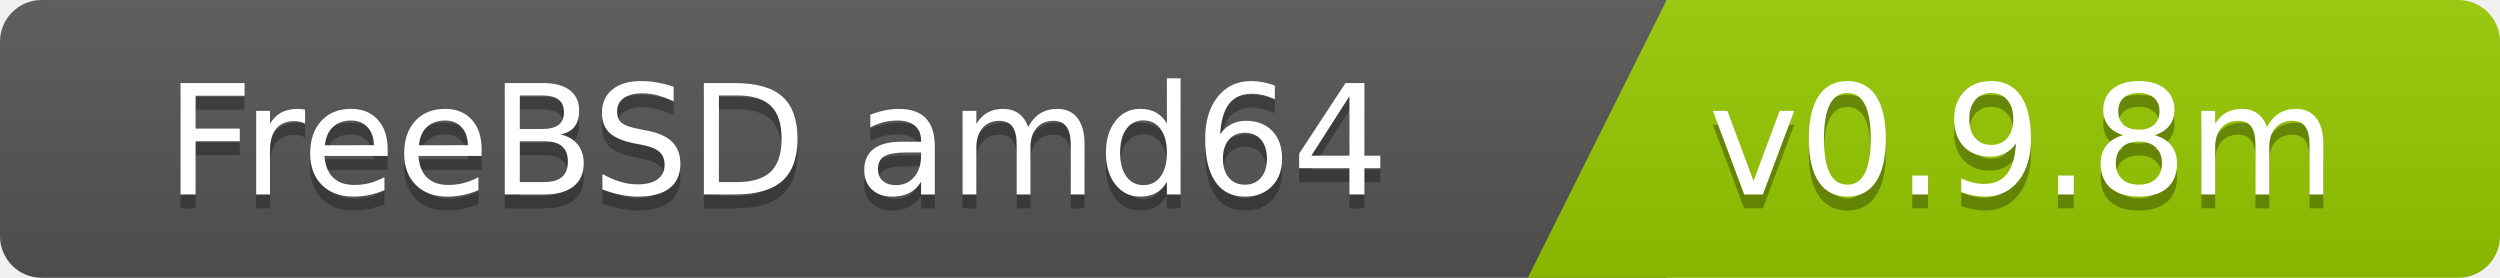
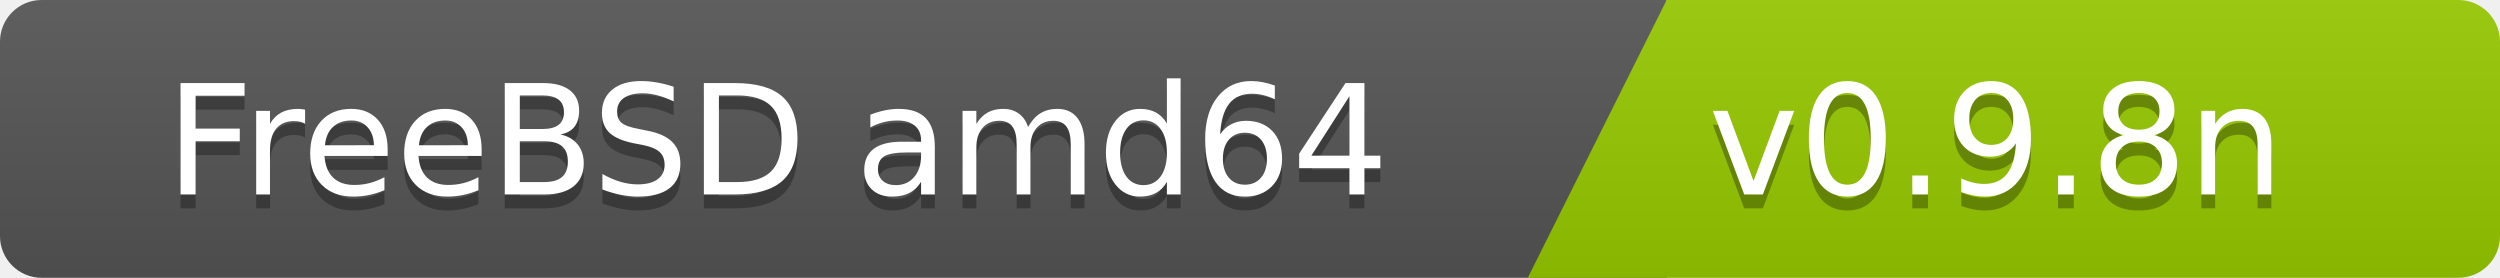
<svg xmlns="http://www.w3.org/2000/svg" width="180" height="20">
  <linearGradient id="b" x2="0" y2="100%">
    <stop offset="0" stop-color="#bbb" stop-opacity=".1" />
    <stop offset="1" stop-opacity=".1" />
  </linearGradient>
  <clipPath id="a">
    <rect width="180" height="20" rx="3" fill="#fff" />
  </clipPath>
  <g clip-path="url(#a)">
    <path fill="#555" d="M0   0h120v20H0z" />
    <path fill="#97ca00" d="M120 0h125v20H110z" />
    <path fill="url(#b)" d="M0   0h180v20H0z" />
  </g>
  <g fill="#fff" font-family="DejaVu Sans,Verdana,Geneva,sans-serif" font-size="110">
    <text x="1000" y="150" fill="#010101" fill-opacity=".3" transform="scale(.1)" text-anchor="end">FreeBSD amd64</text>
    <text x="1000" y="140" transform="scale(.1)" text-anchor="end">FreeBSD amd64</text>
-     <text x="1230" y="150" fill="#010101" fill-opacity=".3" transform="scale(.1)" text-anchor="start">v0.9.8m</text>
-     <text x="1230" y="140" transform="scale(.1)" text-anchor="start">v0.9.8m</text>
+     <text x="1230" y="150" fill="#010101" fill-opacity=".3" transform="scale(.1)" text-anchor="start">v0.9.8n</text>
+     <text x="1230" y="140" transform="scale(.1)" text-anchor="start">v0.9.8n</text>
  </g>
</svg>
